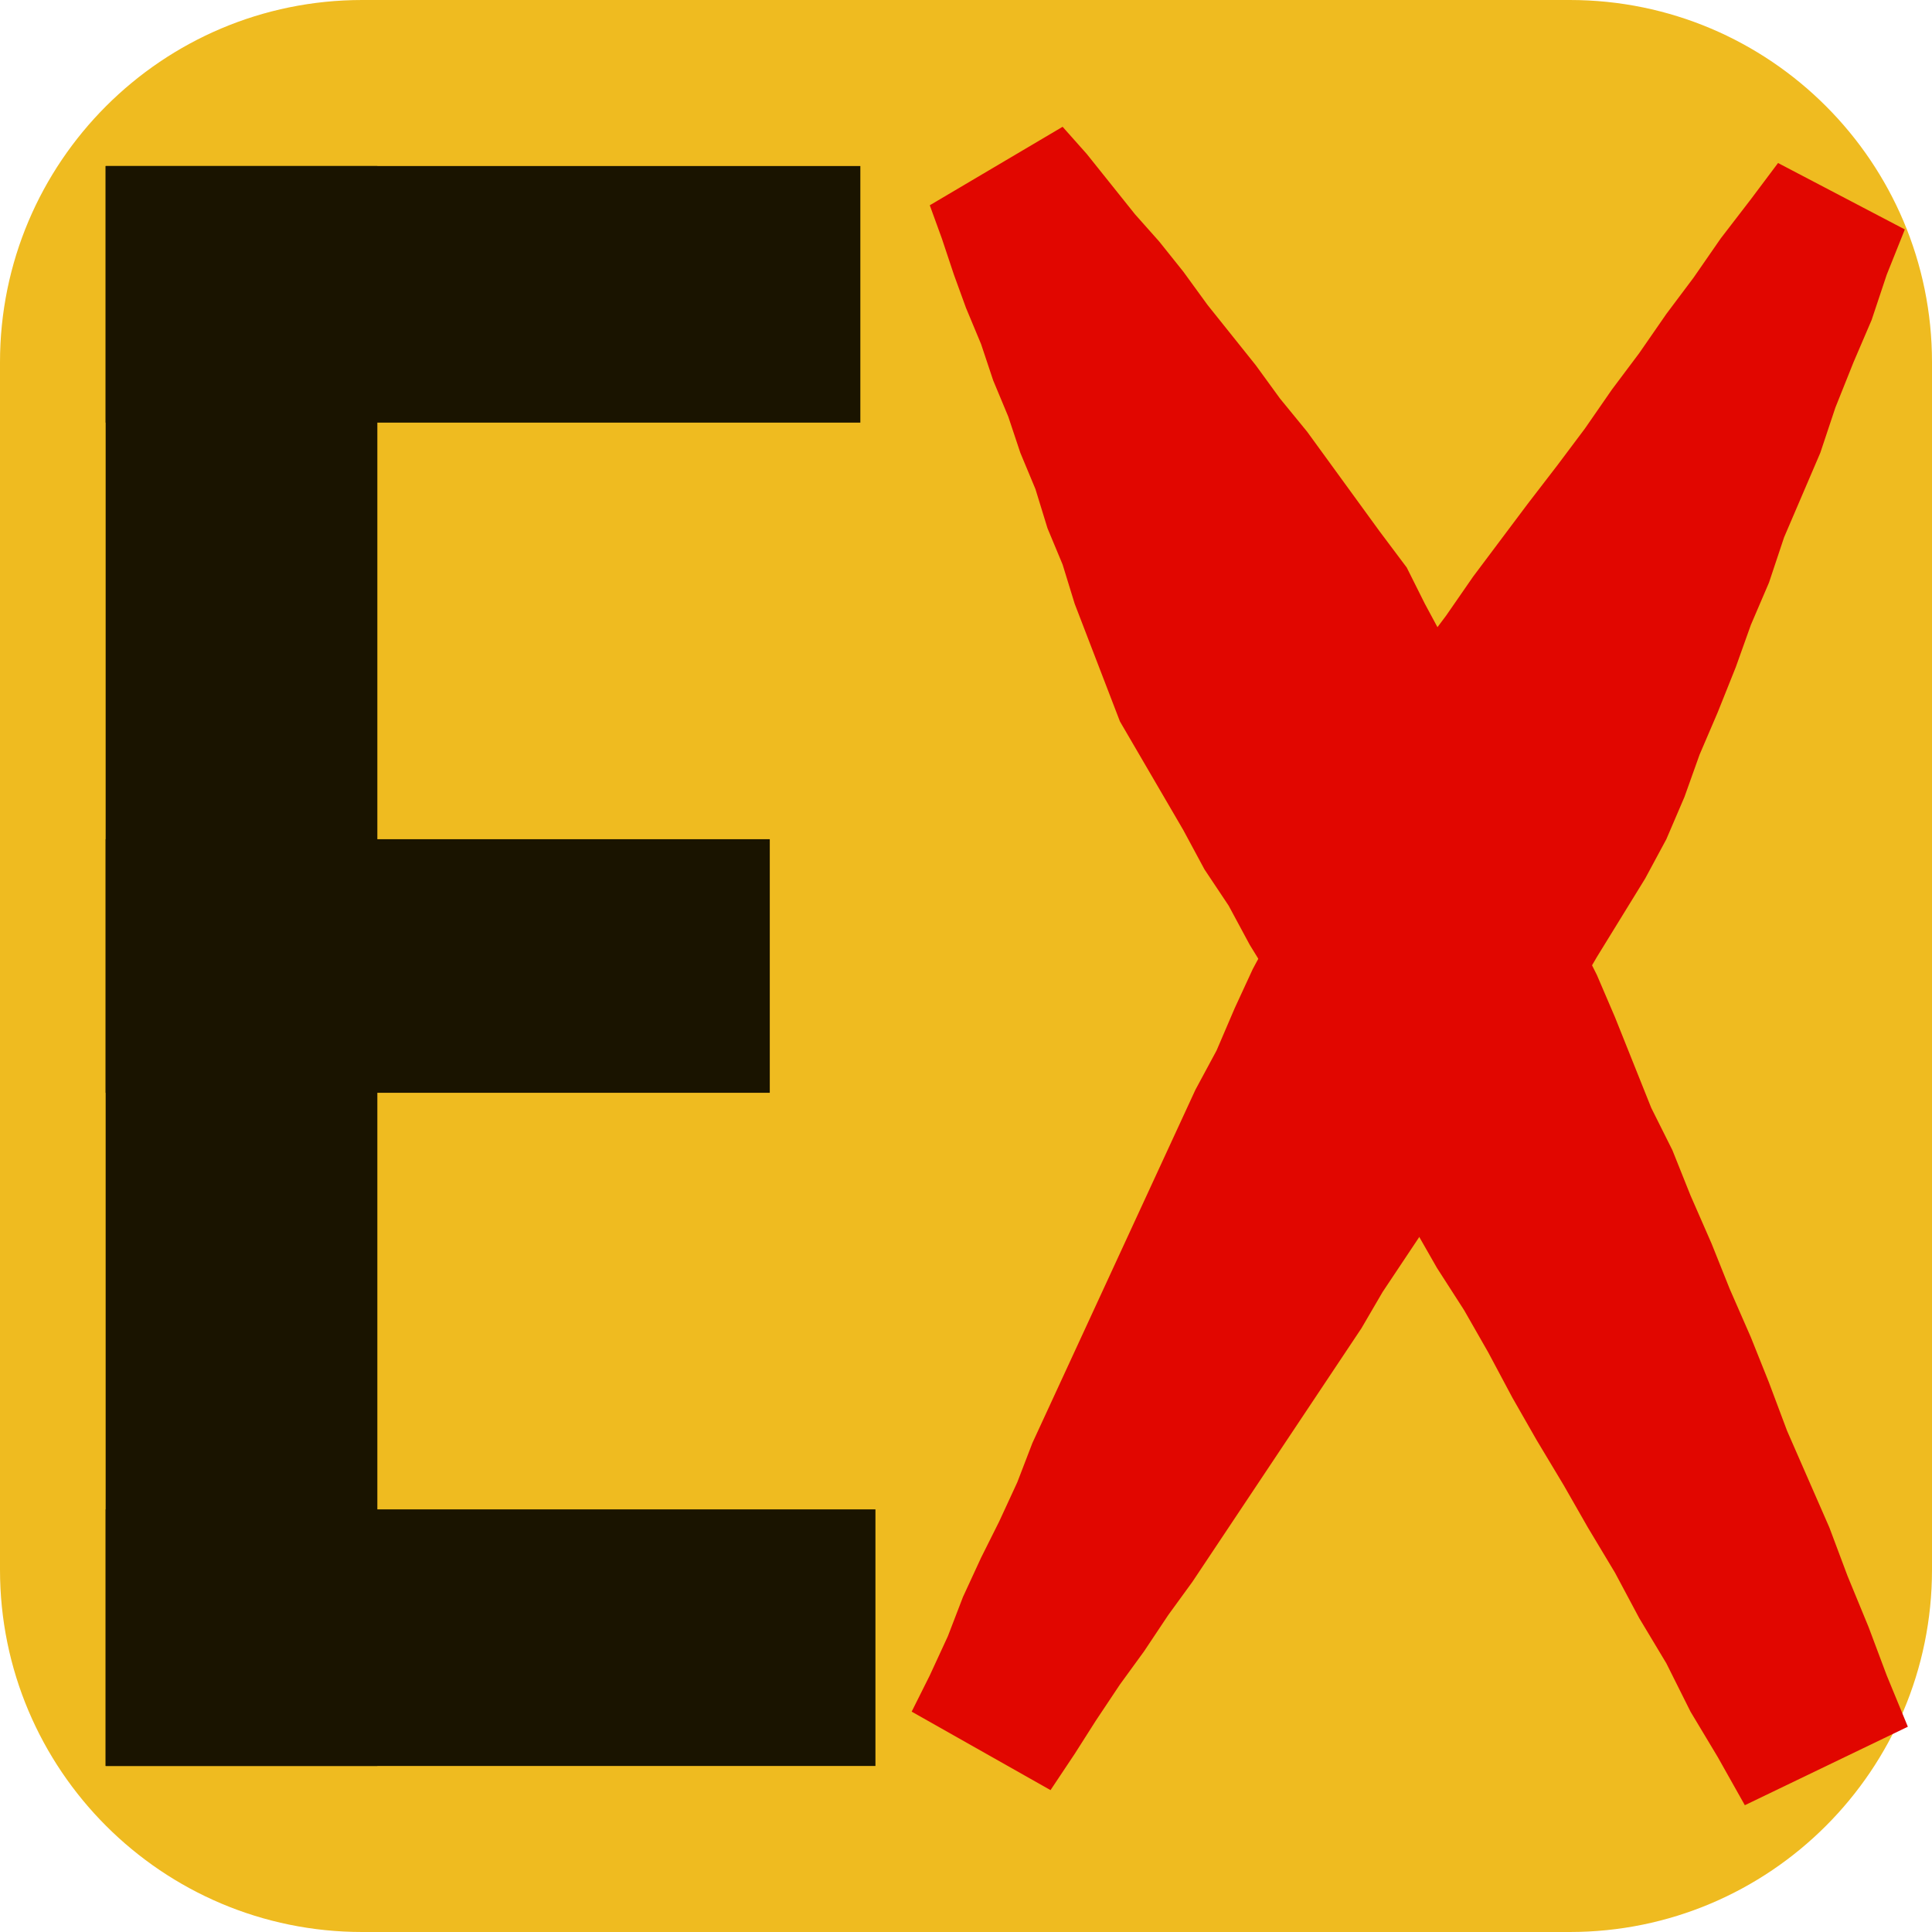
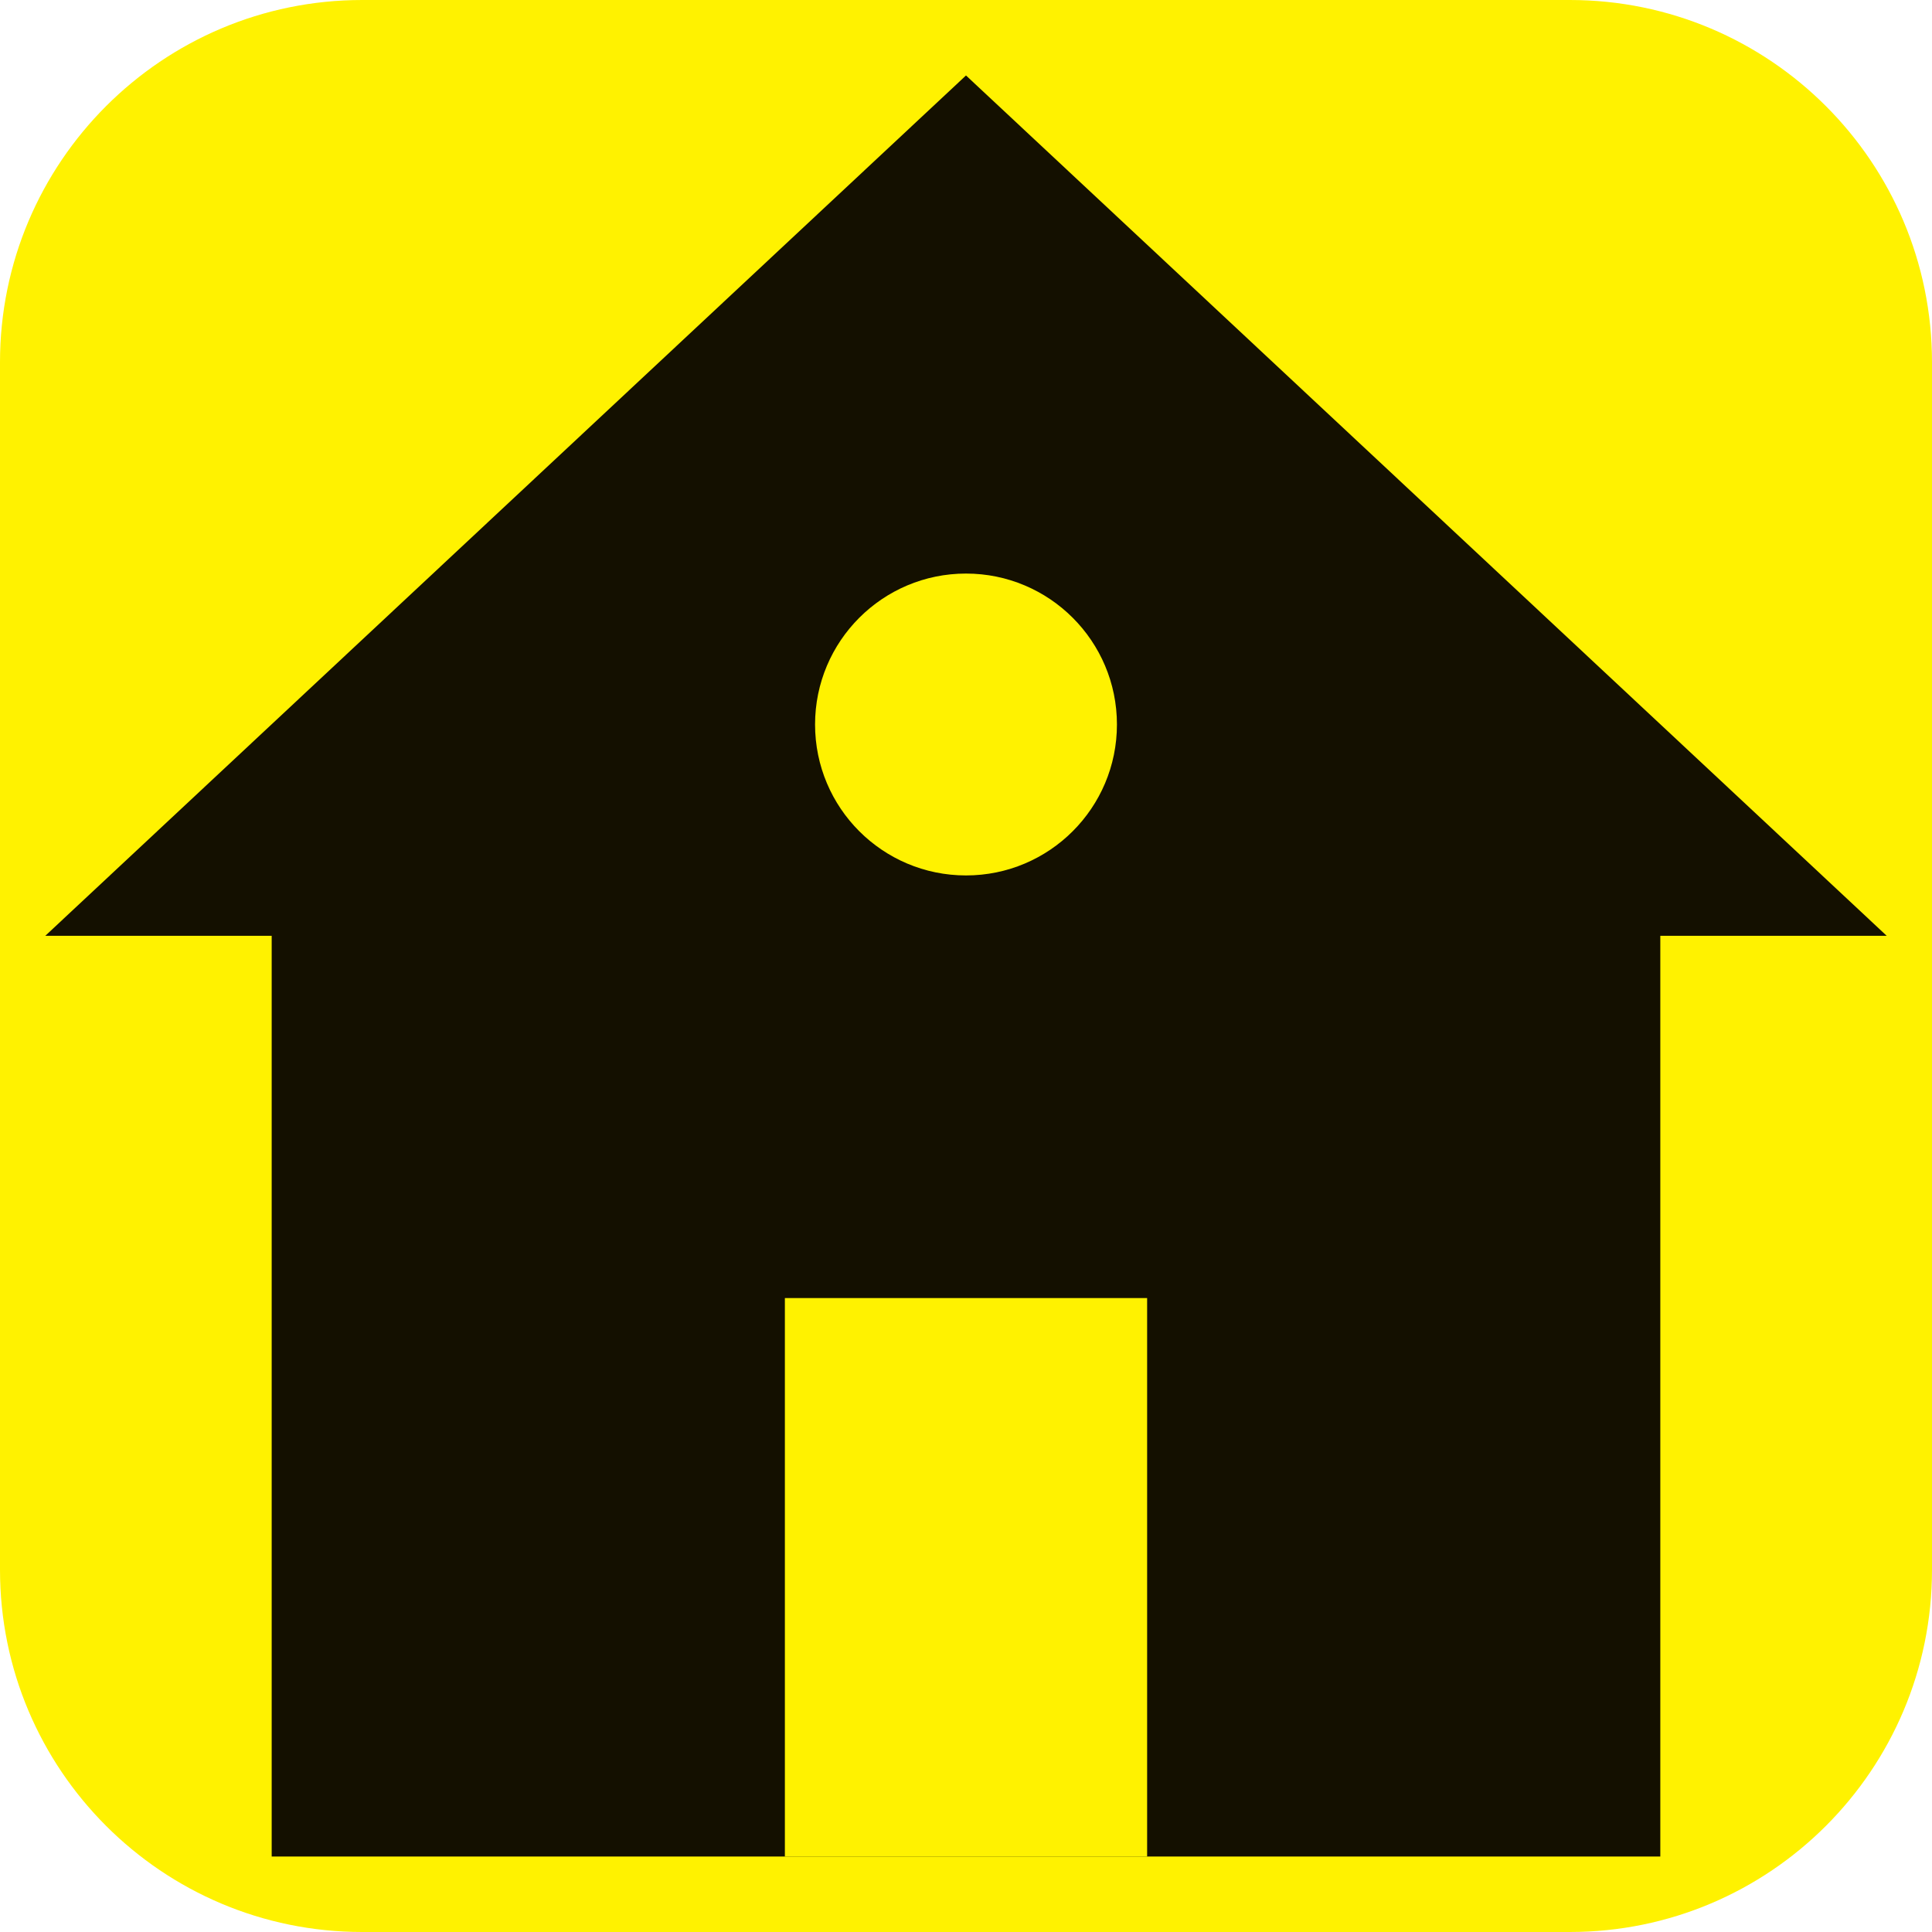
<svg xmlns="http://www.w3.org/2000/svg" viewBox="0 0 64 64">
-   <rect width="64" height="64" rx="12" fill="#efbb20" />
-   <g fill="#1a1400">
-     <rect x="3.5" y="5.5" width="9" height="53" />
-     <rect x="3.5" y="5.5" width="25" height="8.5" />
-     <rect x="3.5" y="27.8" width="22" height="8.4" />
-     <rect x="3.5" y="50" width="25.5" height="8.5" />
-   </g>
-   <g fill="#e10600">
-     <path d="M30.8 6.8 L31.2 7.9 L31.6 9.1 L32.0 10.2 L32.5 11.4 L32.9 12.6 L33.4 13.8 L33.8 15.0 L34.3 16.2 L34.7 17.5 L35.2 18.7 L35.6 20.0 L36.1 21.3 L36.6 22.6 L37.1 23.9 L37.8 25.1 L38.5 26.3 L39.2 27.5 L39.9 28.8 L40.7 30.0 L41.4 31.3 L42.2 32.6 L42.9 33.9 L43.7 35.2 L44.5 36.6 L45.2 37.9 L46.0 39.3 L46.8 40.6 L47.6 42.0 L48.5 43.4 L49.3 44.8 L50.1 46.3 L50.9 47.7 L51.8 49.2 L52.6 50.6 L53.5 52.1 L54.3 53.6 L55.2 55.1 L56.0 56.7 L56.9 58.2 L57.8 59.8 L63.2 57.2 L62.5 55.5 L61.9 53.9 L61.2 52.2 L60.6 50.6 L59.9 49.0 L59.2 47.4 L58.6 45.8 L58.0 44.3 L57.3 42.7 L56.7 41.2 L56.0 39.6 L55.4 38.1 L54.7 36.7 L54.1 35.2 L53.5 33.7 L52.9 32.3 L52.2 30.9 L51.6 29.4 L51.0 28.1 L50.4 26.7 L49.7 25.3 L49.1 24.0 L48.5 22.6 L47.9 21.3 L47.2 20.0 L46.6 18.8 L45.7 17.6 L44.9 16.5 L44.1 15.4 L43.3 14.3 L42.4 13.2 L41.6 12.1 L40.8 11.1 L40.0 10.1 L39.2 9.0 L38.4 8.0 L37.6 7.1 L36.8 6.1 L36.0 5.1 L35.2 4.2 Z" />
-     <path d="M58.9 5.4 L58.0 6.6 L57.0 7.9 L56.1 9.2 L55.2 10.4 L54.3 11.7 L53.4 12.9 L52.5 14.2 L51.6 15.4 L50.6 16.7 L49.7 17.9 L48.8 19.1 L47.9 20.4 L47.0 21.6 L46.1 22.8 L45.4 24.1 L44.8 25.5 L44.1 26.8 L43.5 28.1 L42.8 29.5 L42.2 30.8 L41.5 32.1 L40.9 33.4 L40.3 34.8 L39.6 36.1 L39.0 37.4 L38.4 38.7 L37.8 40.0 L37.2 41.3 L36.6 42.6 L36.0 43.9 L35.4 45.2 L34.8 46.5 L34.2 47.8 L33.7 49.1 L33.1 50.4 L32.5 51.6 L31.9 52.9 L31.4 54.2 L30.8 55.5 L30.2 56.7 L34.8 59.3 L35.6 58.1 L36.3 57.0 L37.1 55.8 L37.9 54.7 L38.7 53.5 L39.5 52.4 L40.3 51.2 L41.1 50.0 L41.9 48.8 L42.7 47.6 L43.5 46.4 L44.3 45.2 L45.1 44.0 L45.8 42.8 L46.6 41.6 L47.4 40.4 L48.2 39.2 L49.0 37.9 L49.8 36.7 L50.6 35.5 L51.4 34.2 L52.2 32.9 L52.9 31.7 L53.7 30.4 L54.5 29.1 L55.2 27.8 L55.8 26.4 L56.3 25.0 L56.9 23.6 L57.5 22.1 L58.0 20.7 L58.6 19.3 L59.1 17.8 L59.7 16.4 L60.3 15.0 L60.8 13.5 L61.4 12.0 L62.0 10.6 L62.5 9.1 L63.1 7.6 Z" />
-   </g>
+   <rect width="64" height="64" rx="12" fill="#FFF200" />
+   <polygon fill="#141000" points="32,2.5 62.5,31 55,31 55,61.5 9,61.5 9,31 1.5,31" />
+   <polygon fill="#FFF200" points="26,61.5 26,43 38,43 38,61.5" />
+   <circle cx="32" cy="24" r="5" fill="#FFF200" />
</svg>
